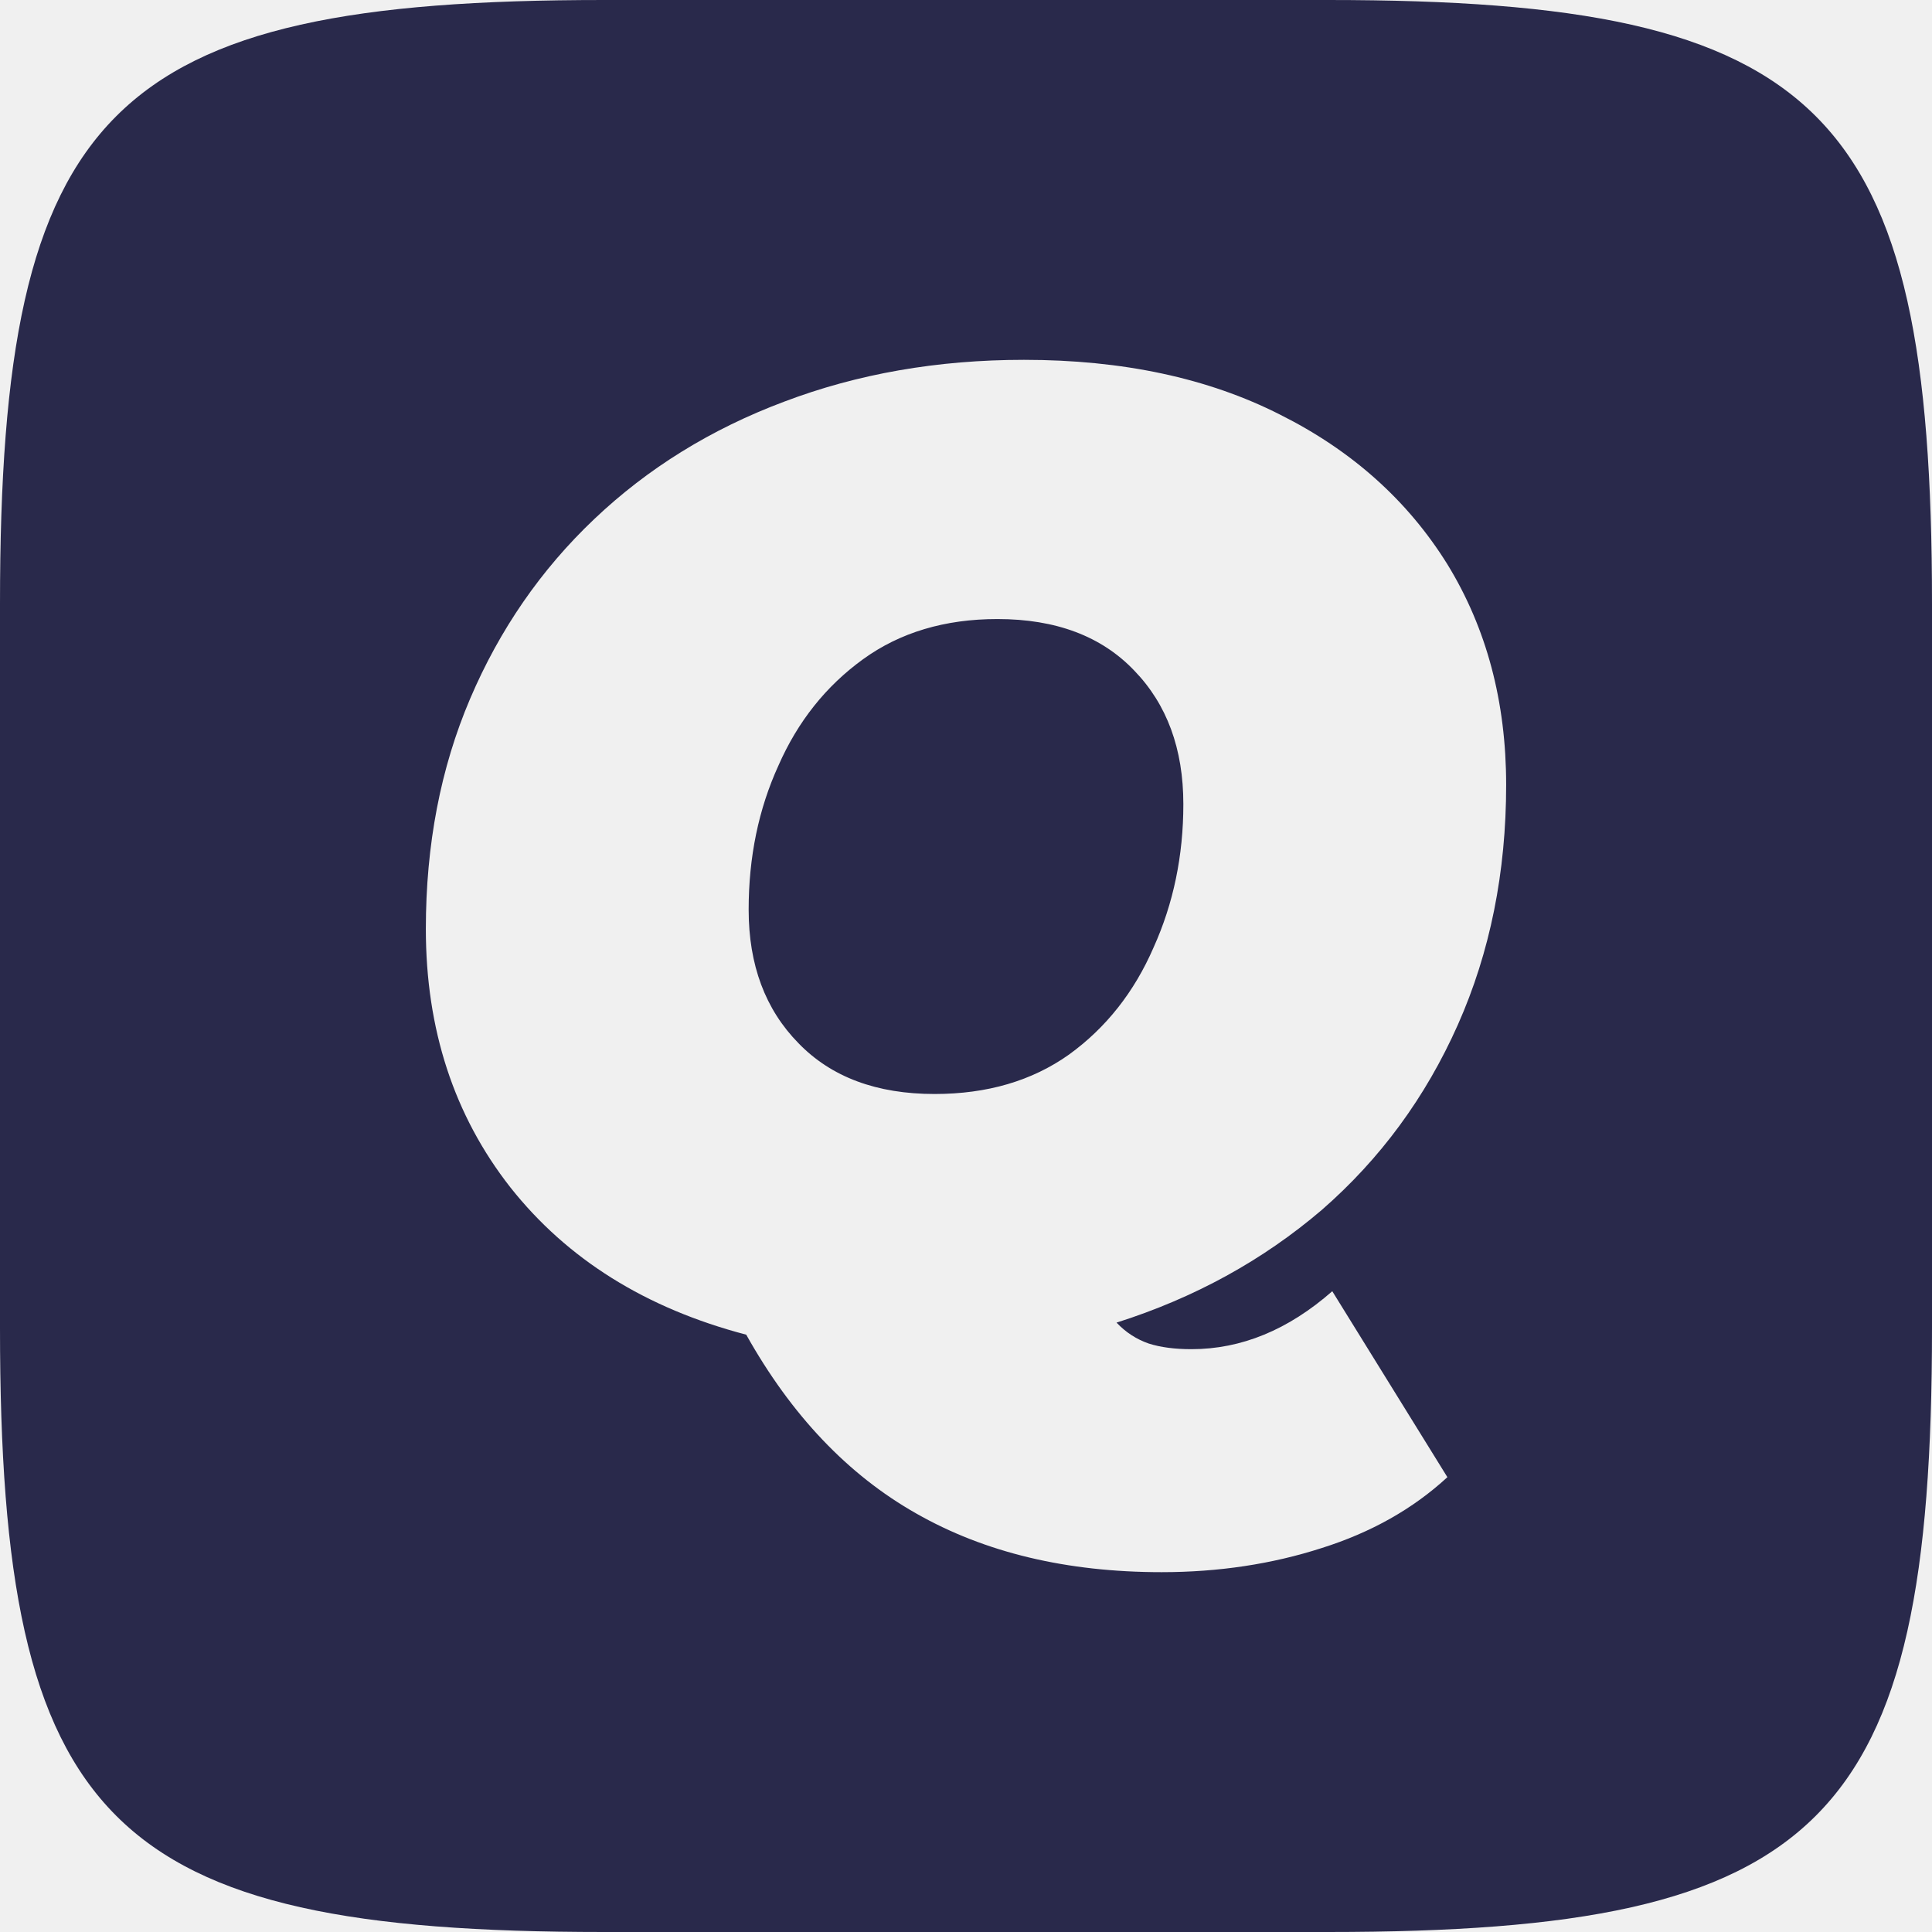
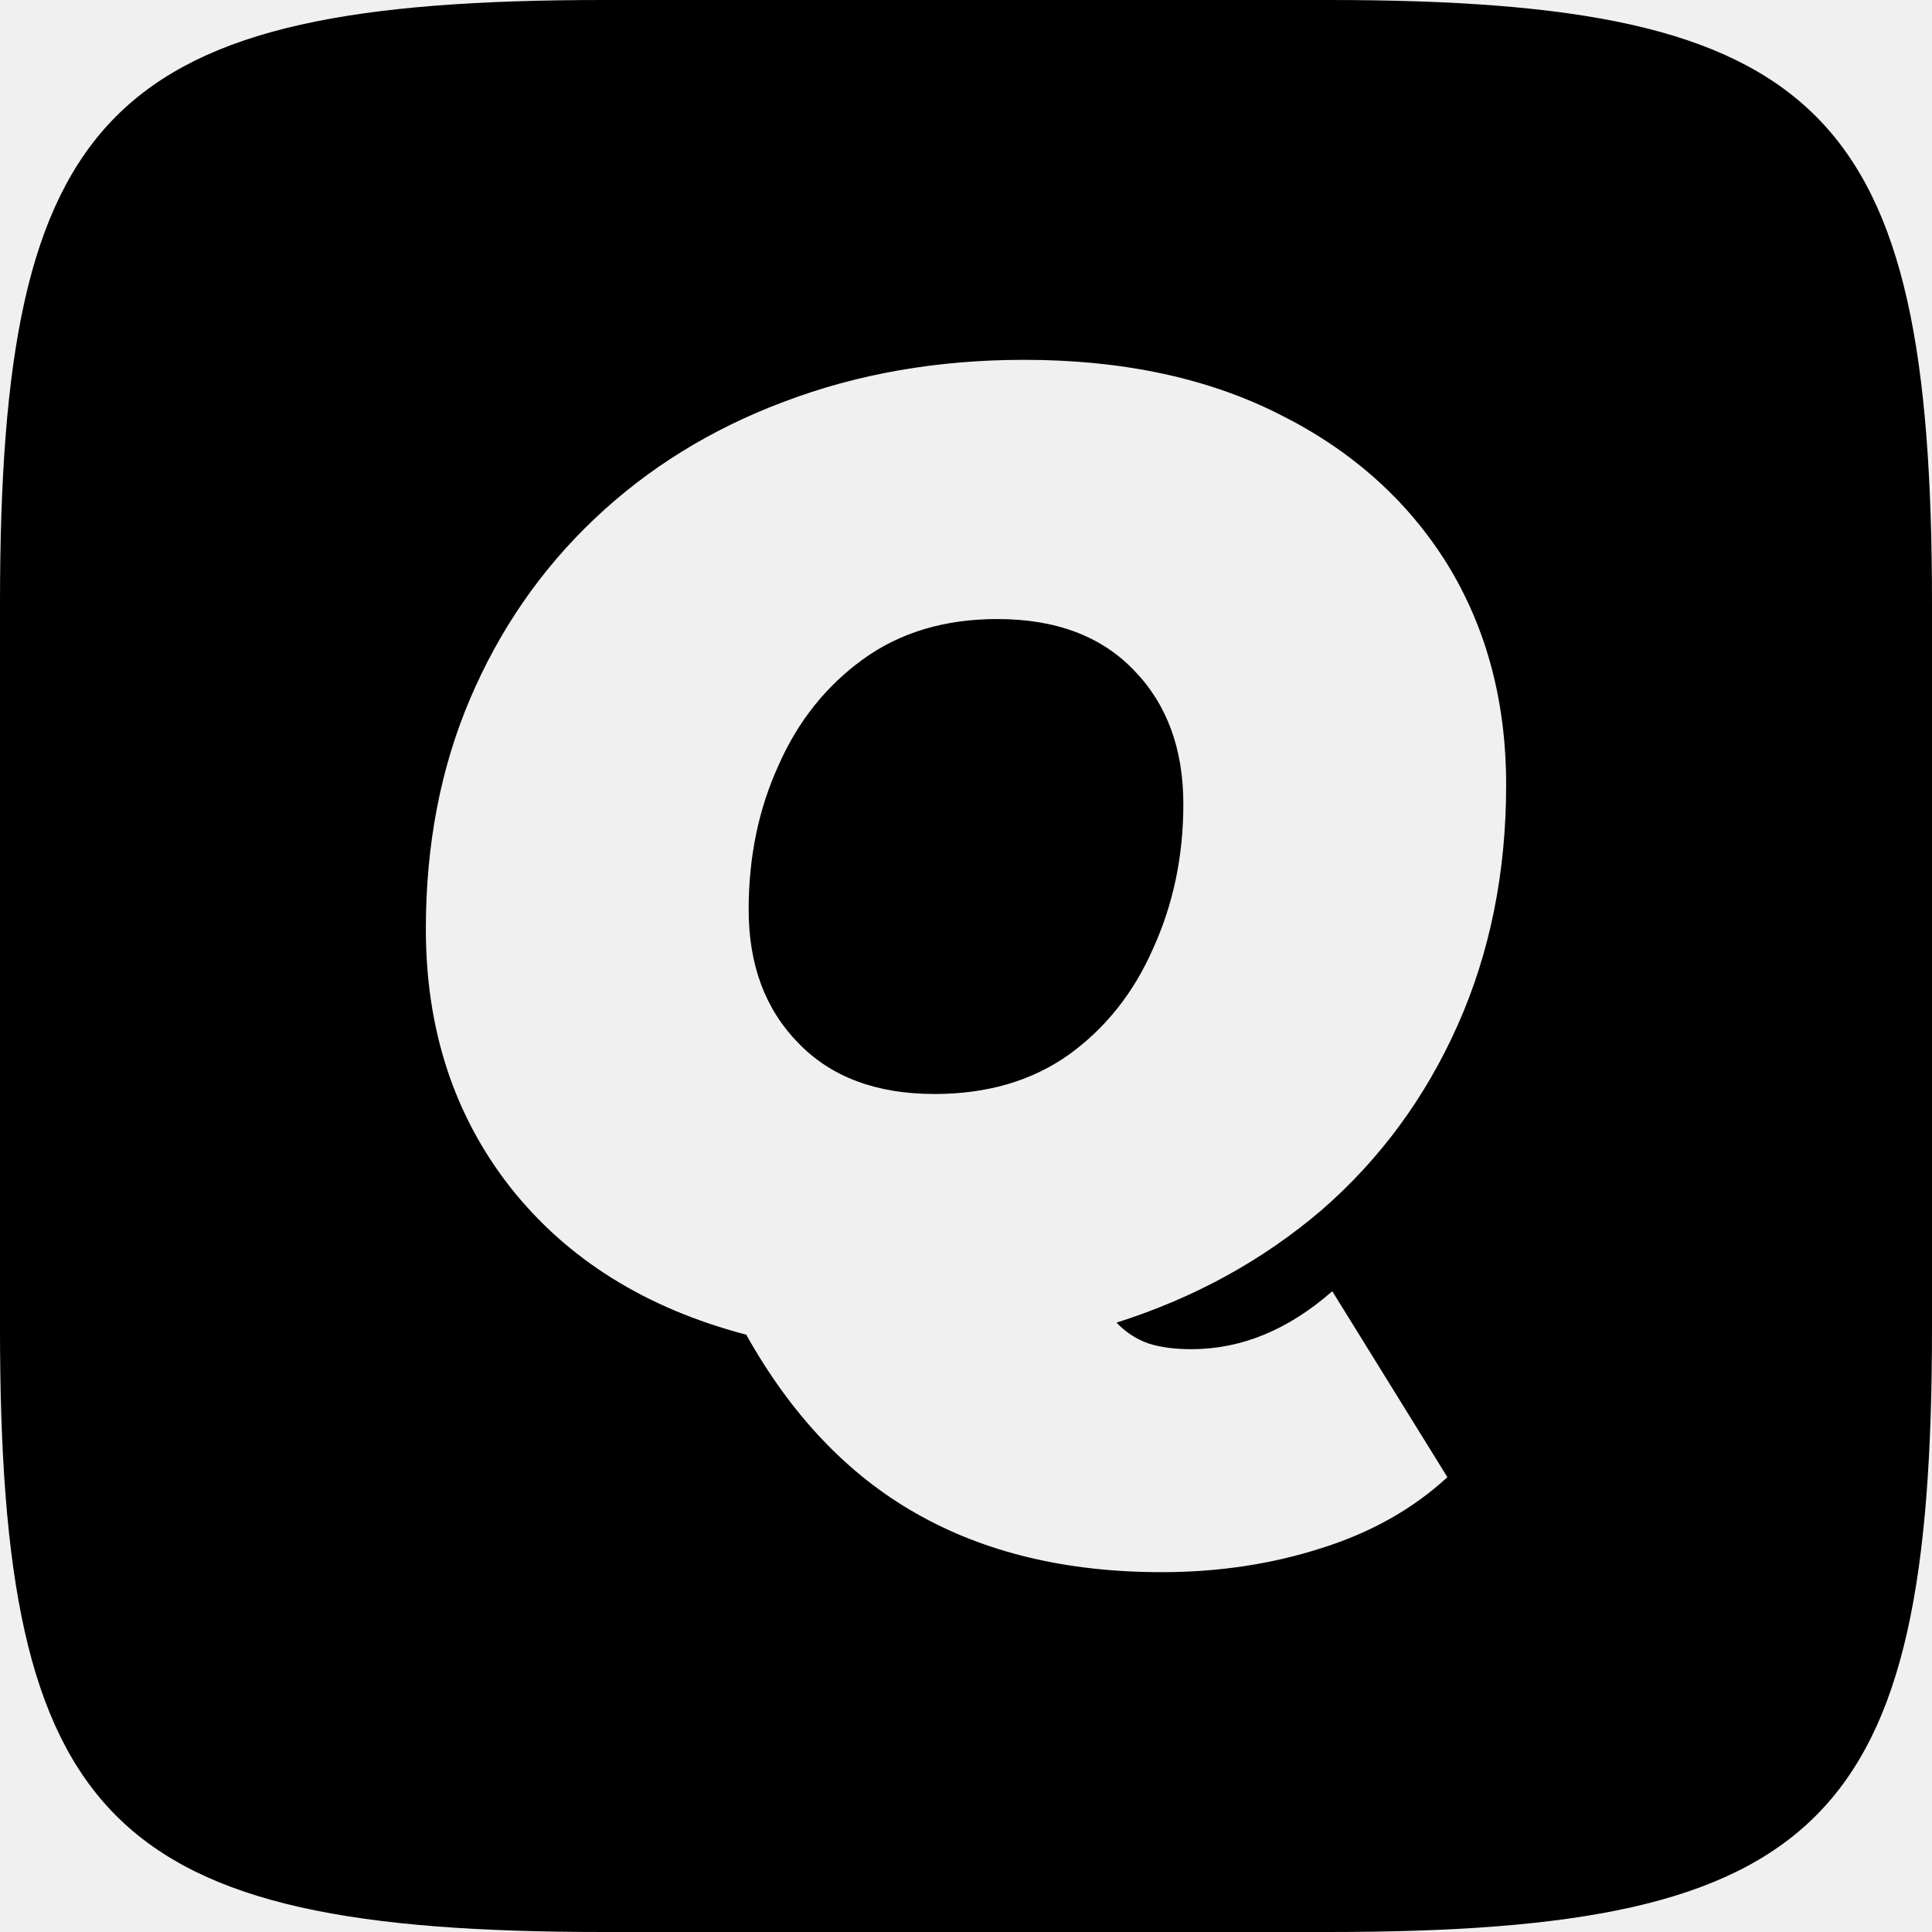
<svg xmlns="http://www.w3.org/2000/svg" width="128" height="128" viewBox="0 0 24 24">
  <style>
-     path.sq { fill: #29294B; }
-     @media (prefers-color-scheme: dark) { path.sq { fill: #F0F0F5; } }
+     path.sq { fill: #000000; }
+     @media (prefers-color-scheme: dark) { path.sq { fill: #FFFFFF; } }
  </style>
  <mask id="tool-mark-onlineqibla">
    <rect width="24" height="24" fill="#fff" />
    <path d="M14.43 19.53Q12.66 19.53 11.38 18.8Q10.11 18.08 9.27 16.58Q7.4 16.09 6.34 14.75Q5.29 13.41 5.29 11.54Q5.29 9.97 5.84 8.68Q6.39 7.39 7.38 6.45Q8.38 5.5 9.74 4.99Q11.11 4.47 12.72 4.47Q14.56 4.47 15.9 5.15Q17.24 5.82 17.98 7.01Q18.71 8.2 18.71 9.75Q18.71 11.38 18.11 12.73Q17.51 14.08 16.42 15.03Q15.32 15.97 13.87 16.43Q14.04 16.61 14.27 16.69Q14.49 16.76 14.8 16.76Q15.73 16.76 16.55 16.04L17.98 18.35Q17.34 18.94 16.42 19.23Q15.49 19.53 14.43 19.53ZM11.61 13.59Q12.59 13.59 13.28 13.1Q13.97 12.6 14.33 11.77Q14.7 10.95 14.7 9.99Q14.7 8.96 14.09 8.33Q13.48 7.69 12.39 7.69Q11.41 7.69 10.72 8.19Q10.03 8.69 9.67 9.51Q9.3 10.32 9.3 11.3Q9.3 12.33 9.92 12.96Q10.53 13.59 11.61 13.59Z" fill="#000" />
  </mask>
  <path class="sq" fill-rule="evenodd" mask="url(#tool-mark-onlineqibla)" d="M7.5 0H16.5C22.65 0 24 1.35 24 7.5V16.5C24 22.65 22.65 24 16.5 24H7.5C1.35 24 0 22.65 0 16.5V7.5C0 1.35 1.35 0 7.5 0Z" />
</svg>
